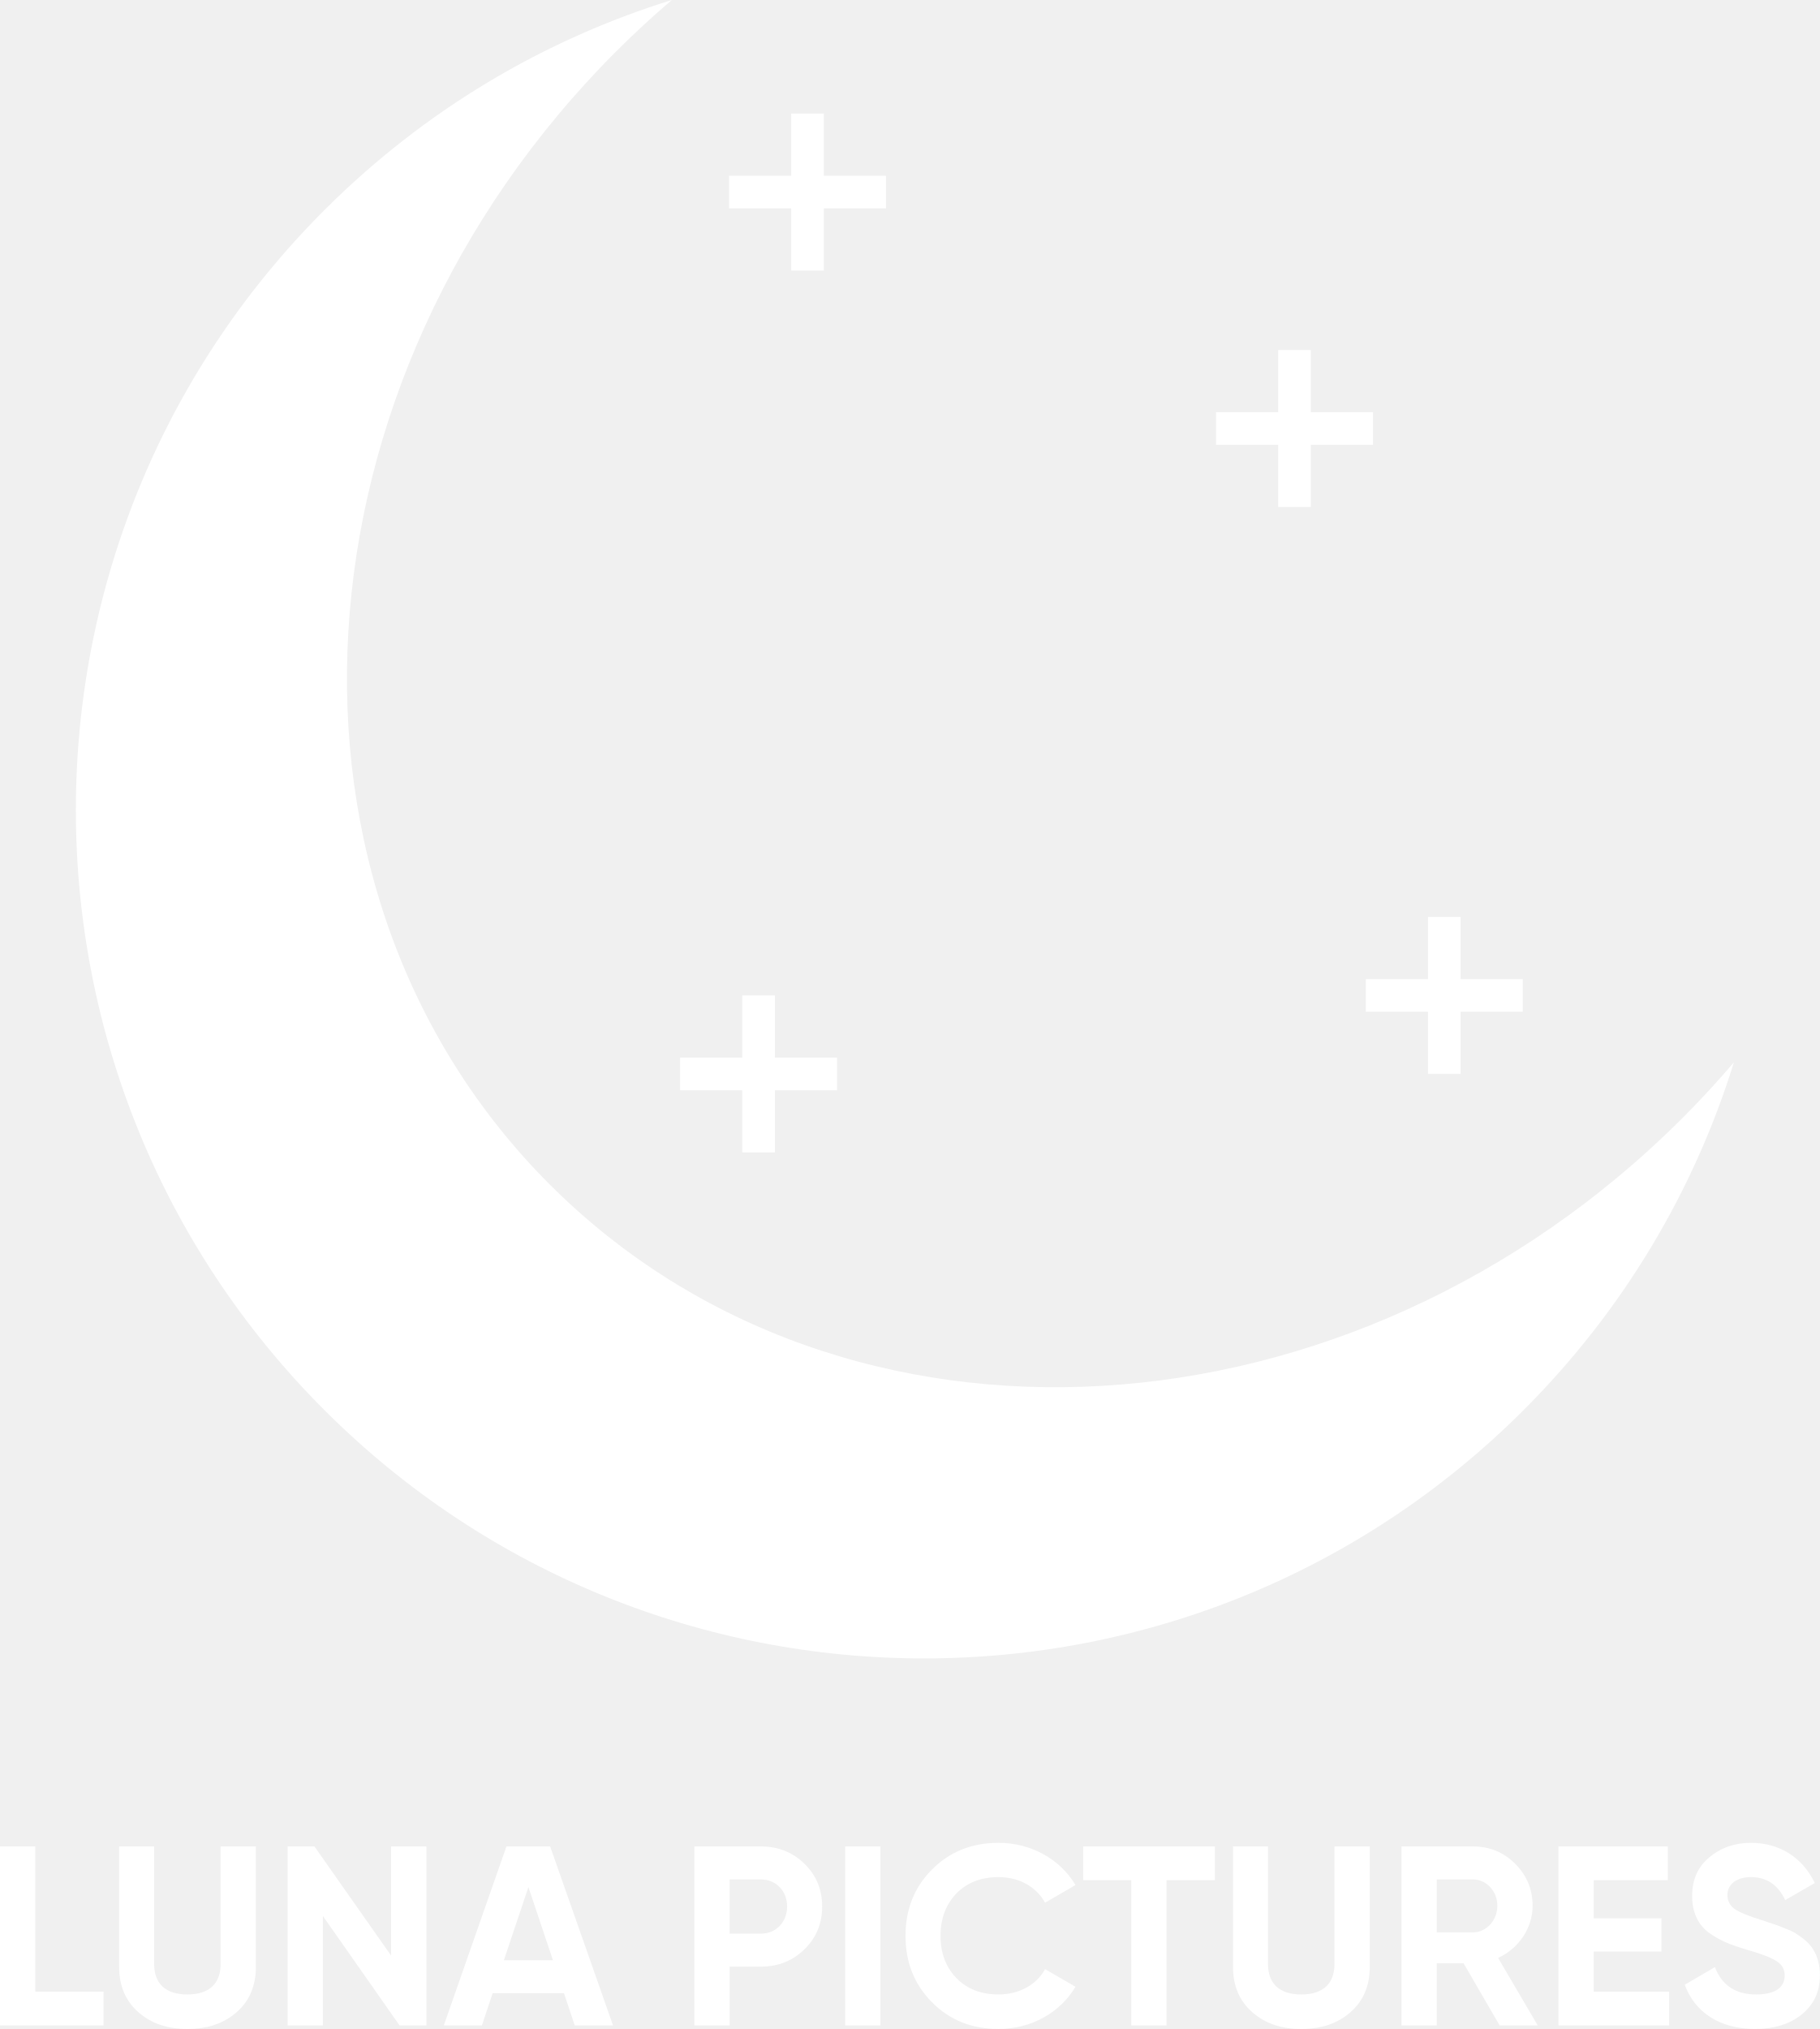
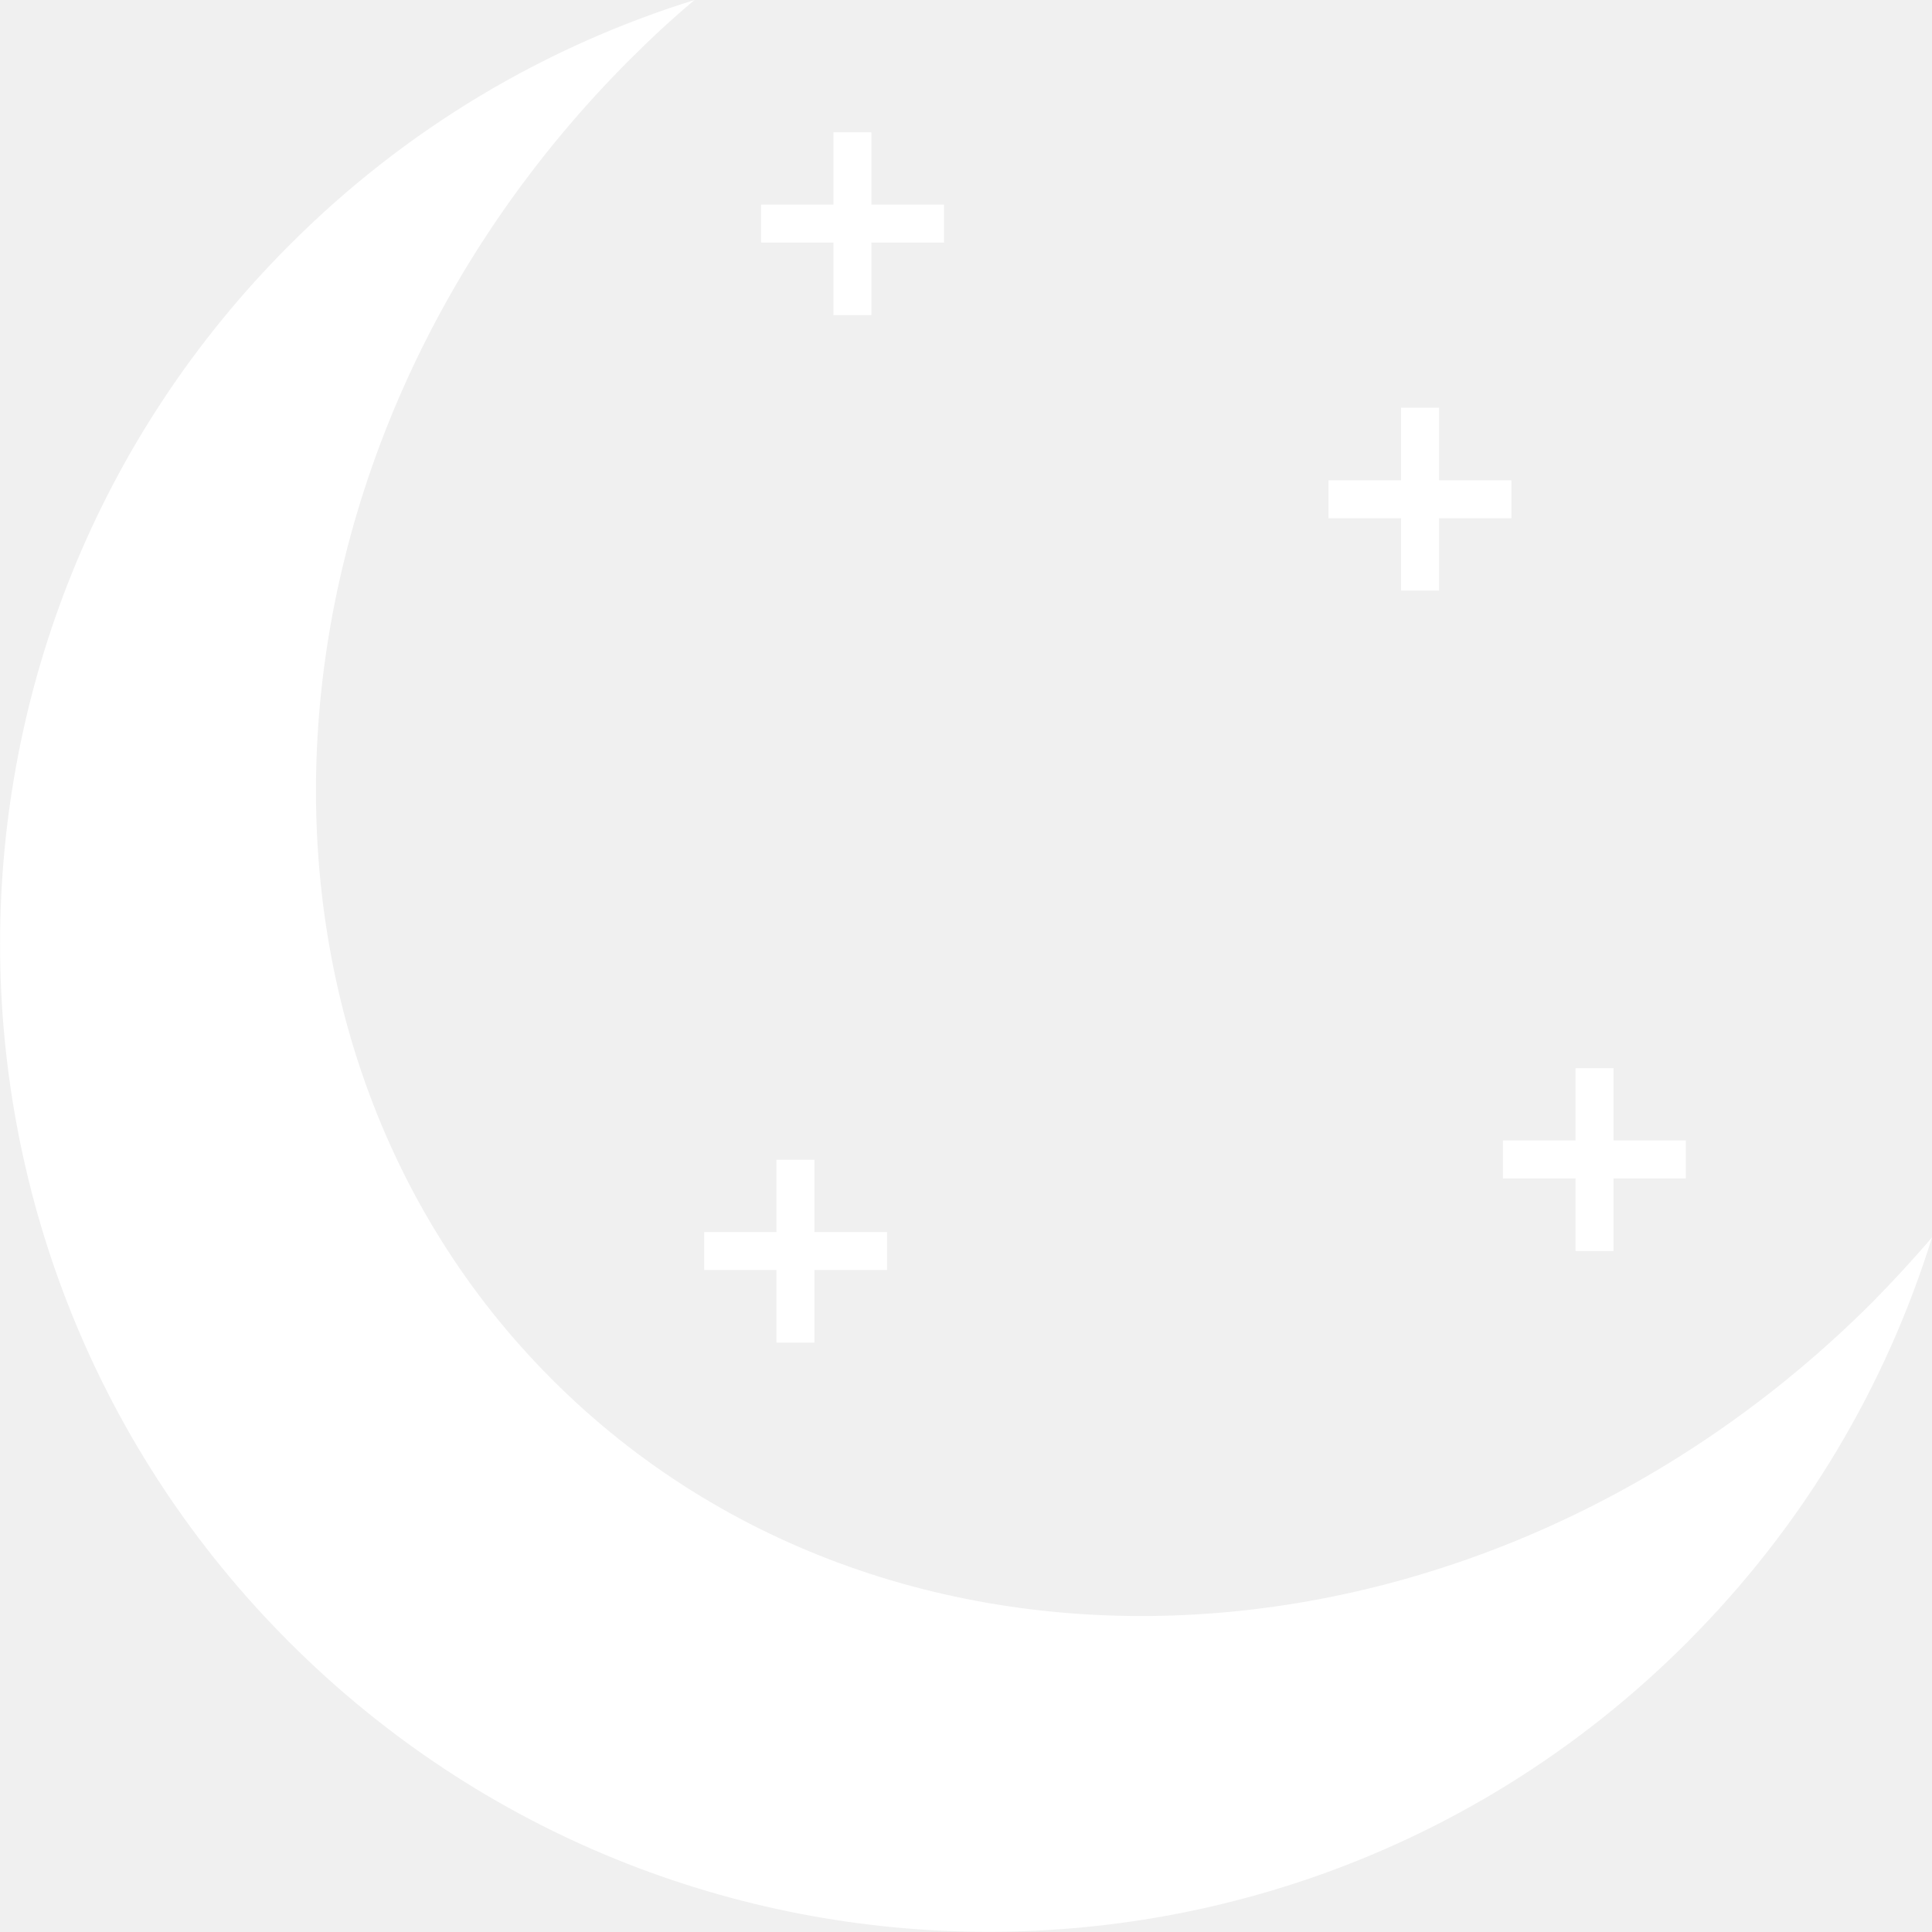
- <svg xmlns="http://www.w3.org/2000/svg" id="Layer_1" data-name="Layer 1" viewBox="0 0 969.43 1080.53">
+ <svg xmlns="http://www.w3.org/2000/svg" id="Layer_1" data-name="Layer 1" viewBox="0 0 64.12 64.12">
+   <path d="M62.14,43.22c-12.81,12.81-32.42,13.96-43.81,2.57C6.94,34.41,8.09,14.79,20.9,1.98c.7-.7,1.41-1.36,2.15-1.98-4.92,1.53-9.55,4.23-13.44,8.13-12.81,12.81-12.81,33.58,0,46.38s33.58,12.81,46.38,0c3.89-3.89,6.6-8.52,8.13-13.44-.63.73-1.29,1.45-1.98,2.15Z" fill="#fff" />
  <g>
-     <path d="M18.79,1060.65h36.36v17.97H0v-95.31h18.79v77.34Z" fill="#fff" />
-     <path d="M73.67,1071.54c-6.81-5.99-10.21-14.02-10.21-24.1v-64.13h18.65v62.63c0,9.94,5.58,16.2,17.7,16.2s17.7-6.26,17.7-16.2v-62.63h18.79v64.13c0,10.08-3.4,18.11-10.21,24.1-6.81,5.99-15.52,8.99-26.28,8.99s-19.34-3-26.14-8.99Z" fill="#fff" />
-     <path d="M208.34,983.31h18.79v95.31h-14.3l-40.85-58.28v58.28h-18.79v-95.31h14.3l40.85,58.14v-58.14Z" fill="#fff" />
-     <path d="M306.12,1078.62l-5.72-17.16h-37.99l-5.72,17.16h-20.29l33.36-95.31h23.28l33.5,95.31h-20.42ZM268.4,1043.9h26.14l-13.07-38.94-13.07,38.94Z" fill="#fff" />
-     <path d="M405.39,983.31c9.12,0,16.88,3.13,23.15,9.26,6.26,6.13,9.4,13.75,9.4,22.74s-3.13,16.61-9.4,22.74c-6.26,6.13-14.02,9.26-23.15,9.26h-16.75v31.32h-18.79v-95.31h35.54ZM405.39,1029.74c8.03,0,13.89-6.26,13.89-14.43s-5.85-14.43-13.89-14.43h-16.75v28.87h16.75Z" fill="#fff" />
-     <path d="M450.2,983.31h18.79v95.31h-18.79v-95.31Z" fill="#fff" />
-     <path d="M496.36,1066.23c-9.4-9.53-14.02-21.24-14.02-35.27s4.63-25.87,14.02-35.27c9.4-9.53,21.24-14.3,35.54-14.3,17.29,0,32.82,8.71,40.98,22.47l-16.2,9.4c-4.77-8.58-13.89-13.62-24.78-13.62-9.26,0-16.75,2.86-22.47,8.71-5.58,5.85-8.44,13.34-8.44,22.6s2.86,16.61,8.44,22.47c5.72,5.85,13.21,8.71,22.47,8.71,10.89,0,20.29-5.17,24.78-13.48l16.2,9.4c-8.17,13.75-23.56,22.47-40.98,22.47-14.3,0-26.14-4.77-35.54-14.3Z" fill="#fff" />
-     <path d="M647.1,983.31v17.97h-25.73v77.34h-18.79v-77.34h-25.6v-17.97h70.12Z" fill="#fff" />
-     <path d="M666.99,1071.54c-6.81-5.99-10.21-14.02-10.21-24.1v-64.13h18.65v62.63c0,9.94,5.58,16.2,17.7,16.2s17.7-6.26,17.7-16.2v-62.63h18.79v64.13c0,10.08-3.4,18.11-10.21,24.1s-15.52,8.99-26.28,8.99-19.34-3-26.14-8.99Z" fill="#fff" />
-     <path d="M798.8,1078.62l-19.2-33.09h-14.3v33.09h-18.79v-95.31h38.13c8.85,0,16.34,3.13,22.47,9.26,6.13,6.13,9.26,13.62,9.26,22.33,0,11.85-7.35,22.74-18.38,27.78l21.11,35.95h-20.29ZM765.31,1000.87v28.19h19.34c7.08,0,12.94-6.4,12.94-14.16s-5.85-14.02-12.94-14.02h-19.34Z" fill="#fff" />
-     <path d="M848.92,1060.65h40.17v17.97h-58.96v-95.31h58.28v17.97h-39.49v20.29h36.08v17.7h-36.08v21.38Z" fill="#fff" />
-     <path d="M897.4,1056.97l16.07-9.4c3.68,9.67,11.03,14.57,21.92,14.57s15.25-4.22,15.25-10.08c0-3.4-1.5-5.99-4.49-7.76-3-1.91-8.31-3.95-16.07-6.13-8.58-2.59-13.75-4.63-19.74-8.85-5.85-4.36-8.99-10.89-8.99-19.61s3-15.52,9.12-20.56c6.13-5.17,13.62-7.76,22.19-7.76,15.39,0,27.5,7.9,34.04,21.38l-15.79,9.12c-3.81-8.17-9.94-12.25-18.25-12.25-7.76,0-12.53,3.95-12.53,9.53,0,3,1.23,5.45,3.68,7.35,2.59,1.77,7.35,3.81,14.43,5.99l6.54,2.18c1.5.41,3.54,1.23,6.13,2.31,2.59.95,4.63,1.91,5.99,2.86,2.86,1.77,7.22,5.17,8.99,8.44,2.04,3.27,3.54,8.03,3.54,13.48,0,8.85-3.27,15.79-9.67,20.97-6.4,5.17-14.71,7.76-24.92,7.76-18.93,0-32.13-8.99-37.44-23.56Z" fill="#fff" />
-   </g>
-   <path d="M896.27,595.32c-176.43,176.43-446.61,192.3-603.46,35.45C135.96,473.93,151.83,203.75,328.26,27.32c9.59-9.59,19.47-18.68,29.59-27.32-67.73,21.03-131.49,58.32-185.12,111.95C-3.7,288.38-3.7,574.43,172.73,750.86c176.43,176.43,462.48,176.43,638.91,0,53.63-53.63,90.92-117.39,111.95-185.12-8.64,10.11-17.73,20-27.32,29.59Z" fill="#fff" />
-   <g>
-     <rect x="388.33" y="93.59" width="83.61" height="17.38" fill="#fff" />
-     <rect x="421.45" y="60.48" width="17.38" height="83.61" fill="#fff" />
+     <rect x="25.26" y="6.79" width="6.07" height="1.26" fill="#fff" />
+     <rect x="27.66" y="4.39" width="1.26" height="6.07" fill="#fff" />
  </g>
  <g>
-     <rect x="727.52" y="521.41" width="83.61" height="17.38" fill="#fff" />
-     <rect x="760.63" y="488.3" width="17.38" height="83.61" fill="#fff" />
+     <rect x="49.88" y="37.85" width="6.07" height="1.26" fill="#fff" />
+     <rect x="52.29" y="35.45" width="1.26" height="6.07" fill="#fff" />
  </g>
  <g>
-     <rect x="362.26" y="563.22" width="83.61" height="17.38" fill="#fff" />
-     <rect x="395.37" y="530.1" width="17.38" height="83.61" fill="#fff" />
+     <rect x="23.37" y="40.89" width="6.07" height="1.26" fill="#fff" />
+     <rect x="25.77" y="38.49" width="1.26" height="6.07" fill="#fff" />
  </g>
  <g>
-     <rect x="647.73" y="219.51" width="83.61" height="17.38" fill="#fff" />
-     <rect x="680.84" y="186.4" width="17.38" height="83.61" fill="#fff" />
+     <rect x="44.09" y="15.94" width="6.07" height="1.26" fill="#fff" />
+     <rect x="46.5" y="13.53" width="1.26" height="6.07" fill="#fff" />
  </g>
</svg>
